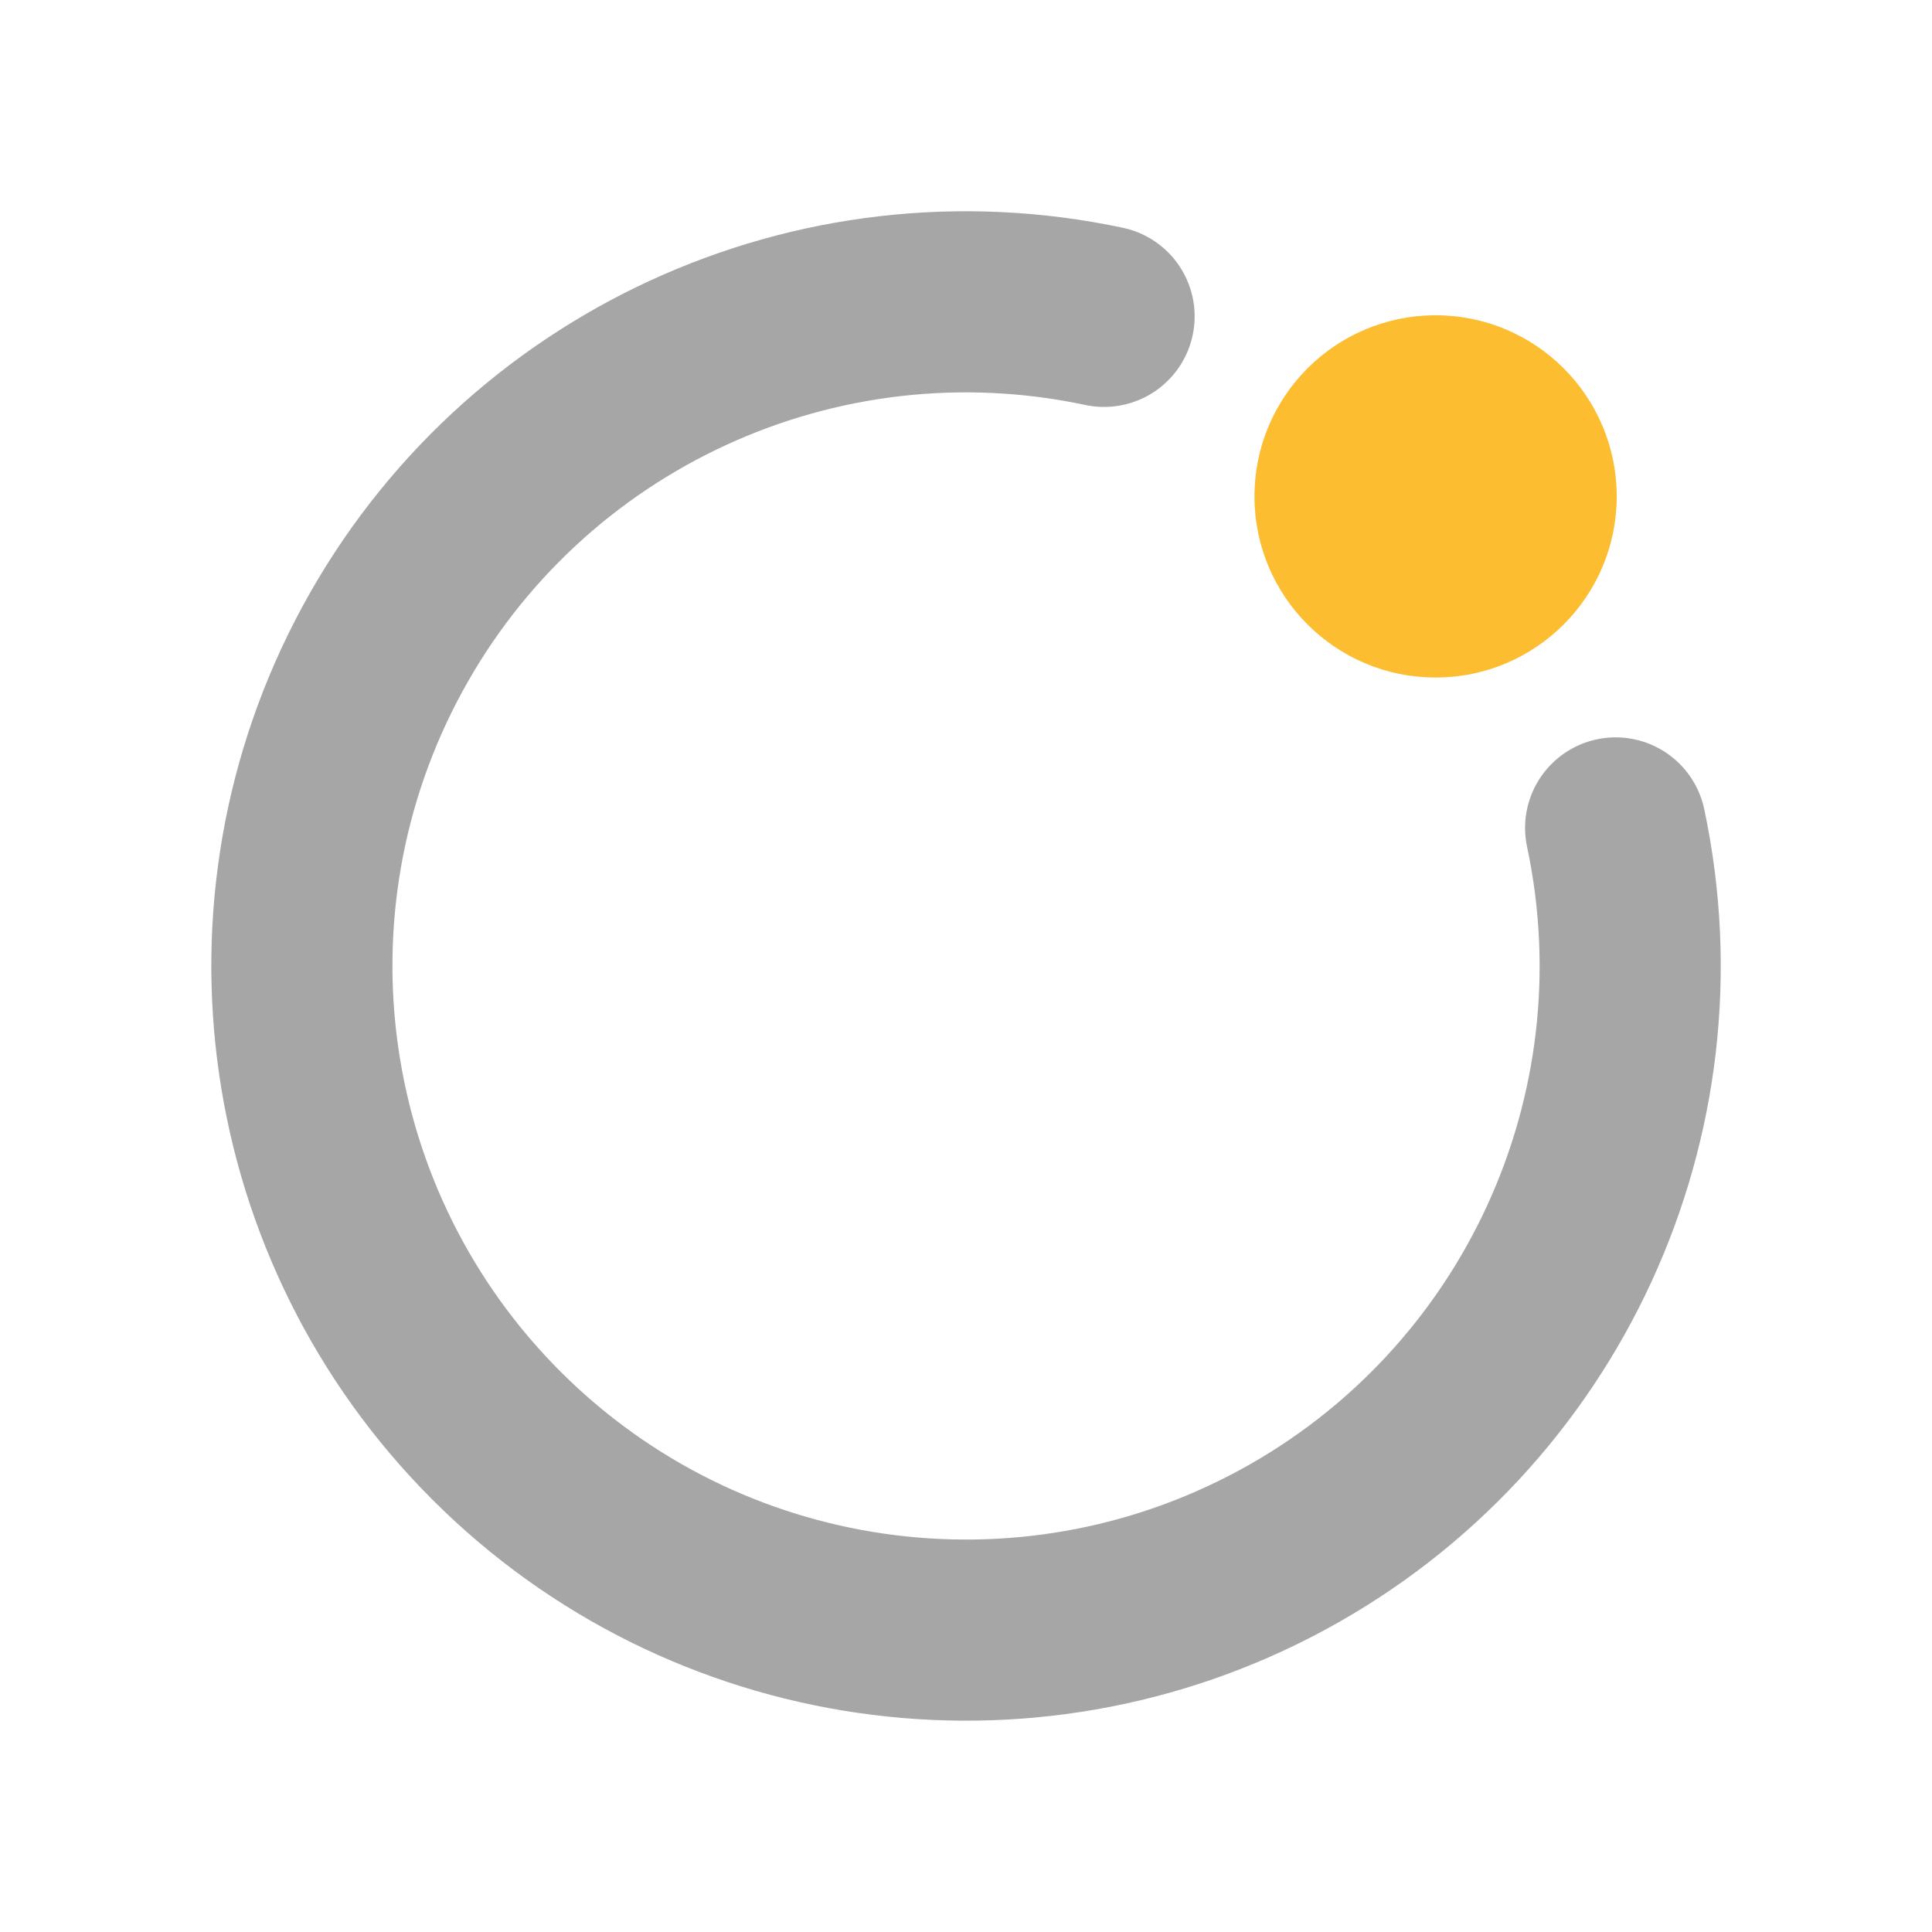
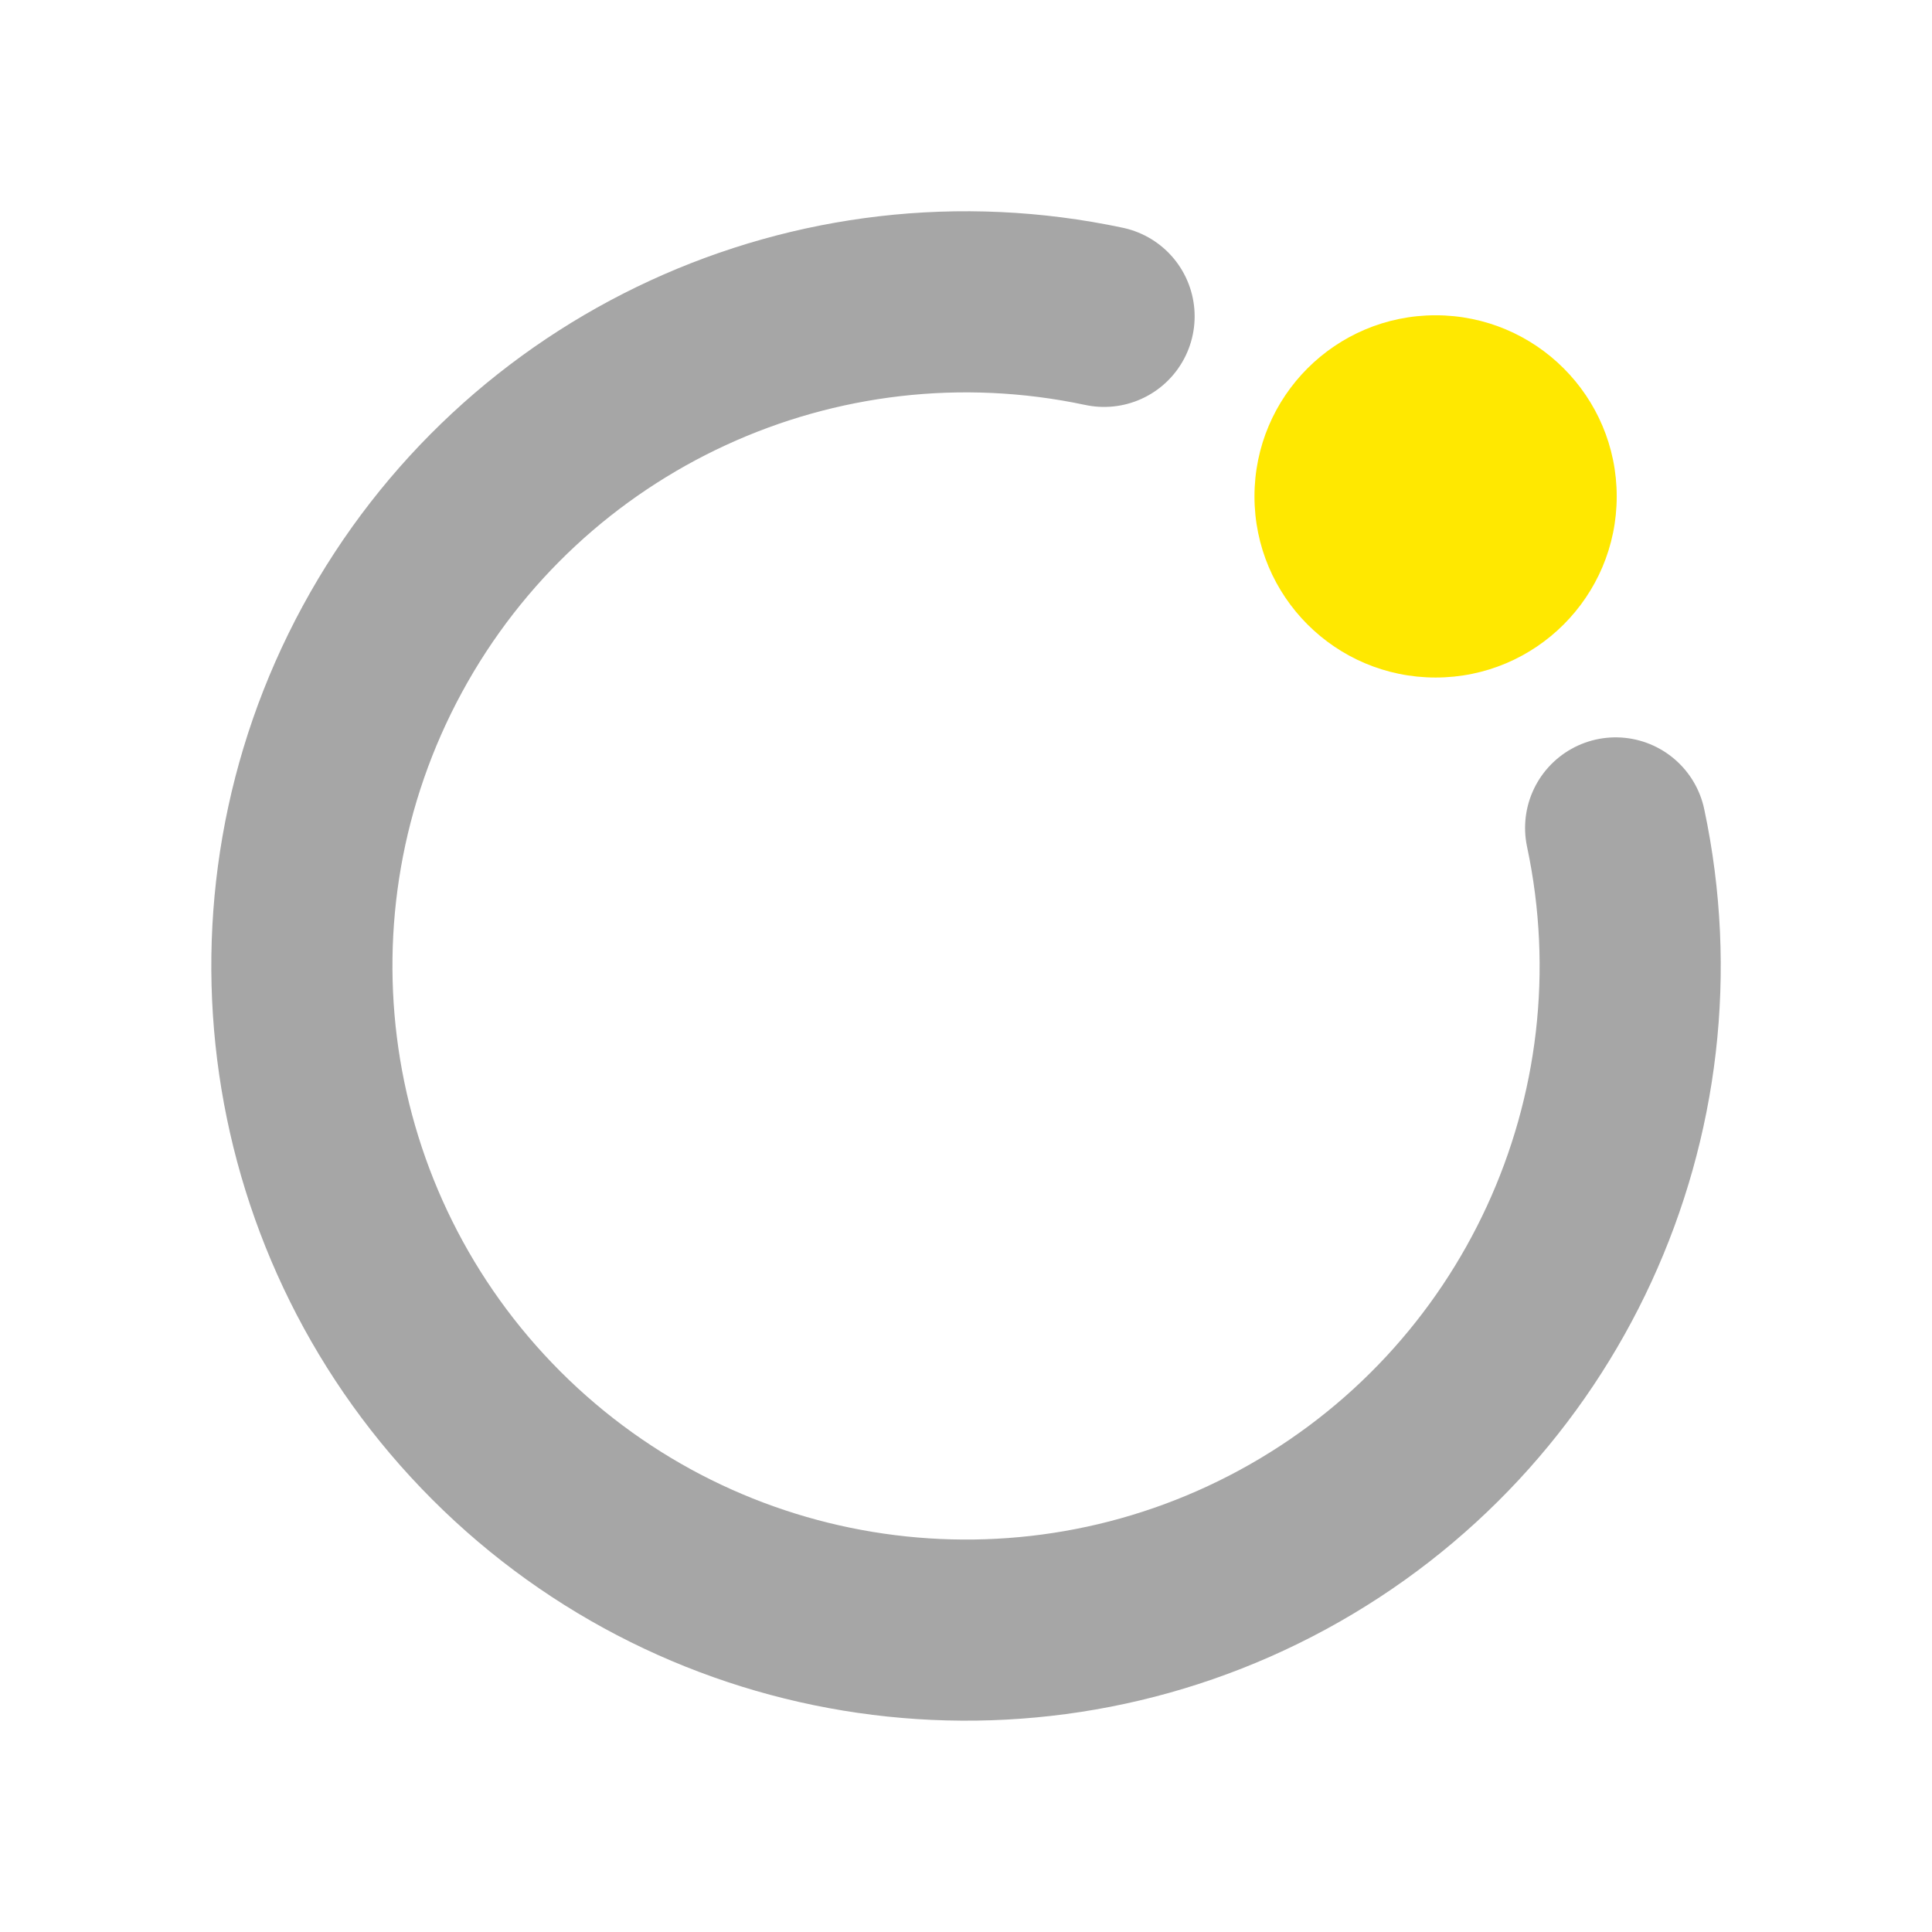
<svg xmlns="http://www.w3.org/2000/svg" viewBox="0 0 32 32" width="32" height="32" role="img" aria-label="Working">
  <path d="M26.76 13.713A11 11 0 1 1 18.287 5.24" fill="none" stroke="currentColor" stroke-width="3" stroke-linecap="round" opacity="0.35" />
  <g>
-     <circle cx="23.778" cy="8.222" r="3" fill="#fcbd30" />
+     <circle cx="23.778" cy="8.222" r="3" fill="#FFE800" />
    <animateTransform attributeName="transform" type="rotate" from="0 16 16" to="360 16 16" dur="1.6s" repeatCount="indefinite" />
  </g>
  <style>
    @media (prefers-reduced-motion: reduce) { animateTransform { display: none } }
  </style>
</svg>
